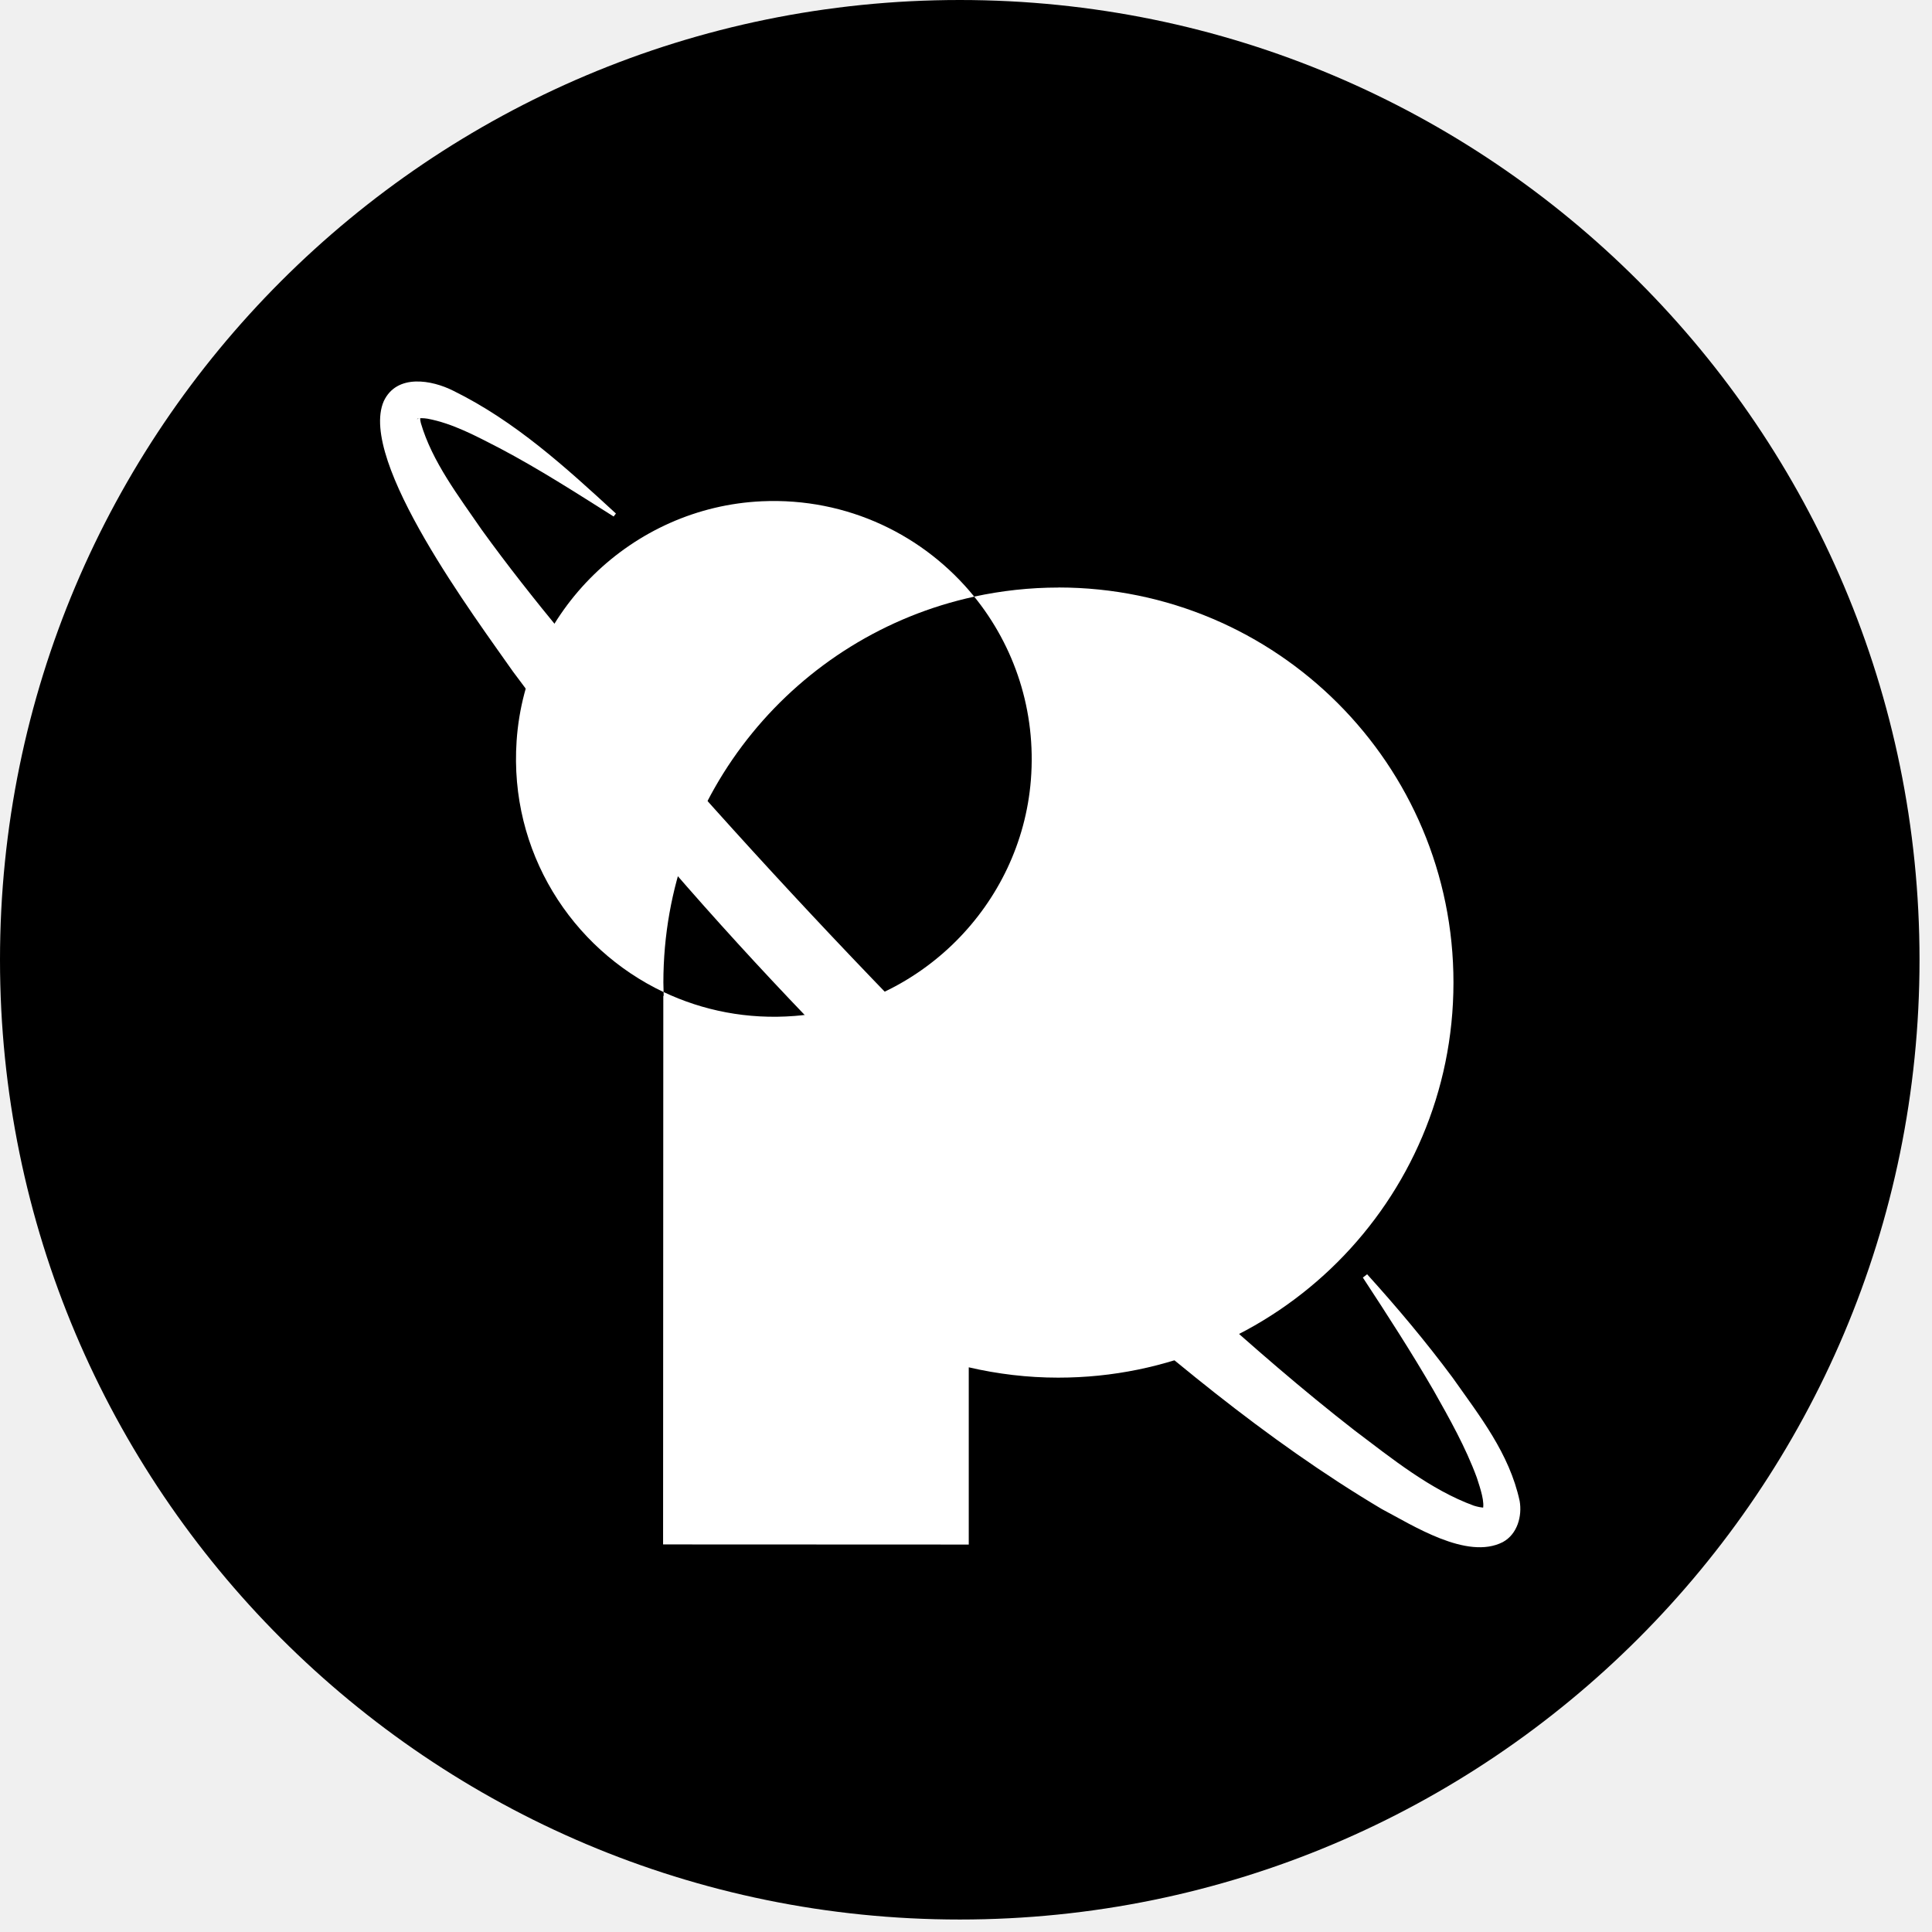
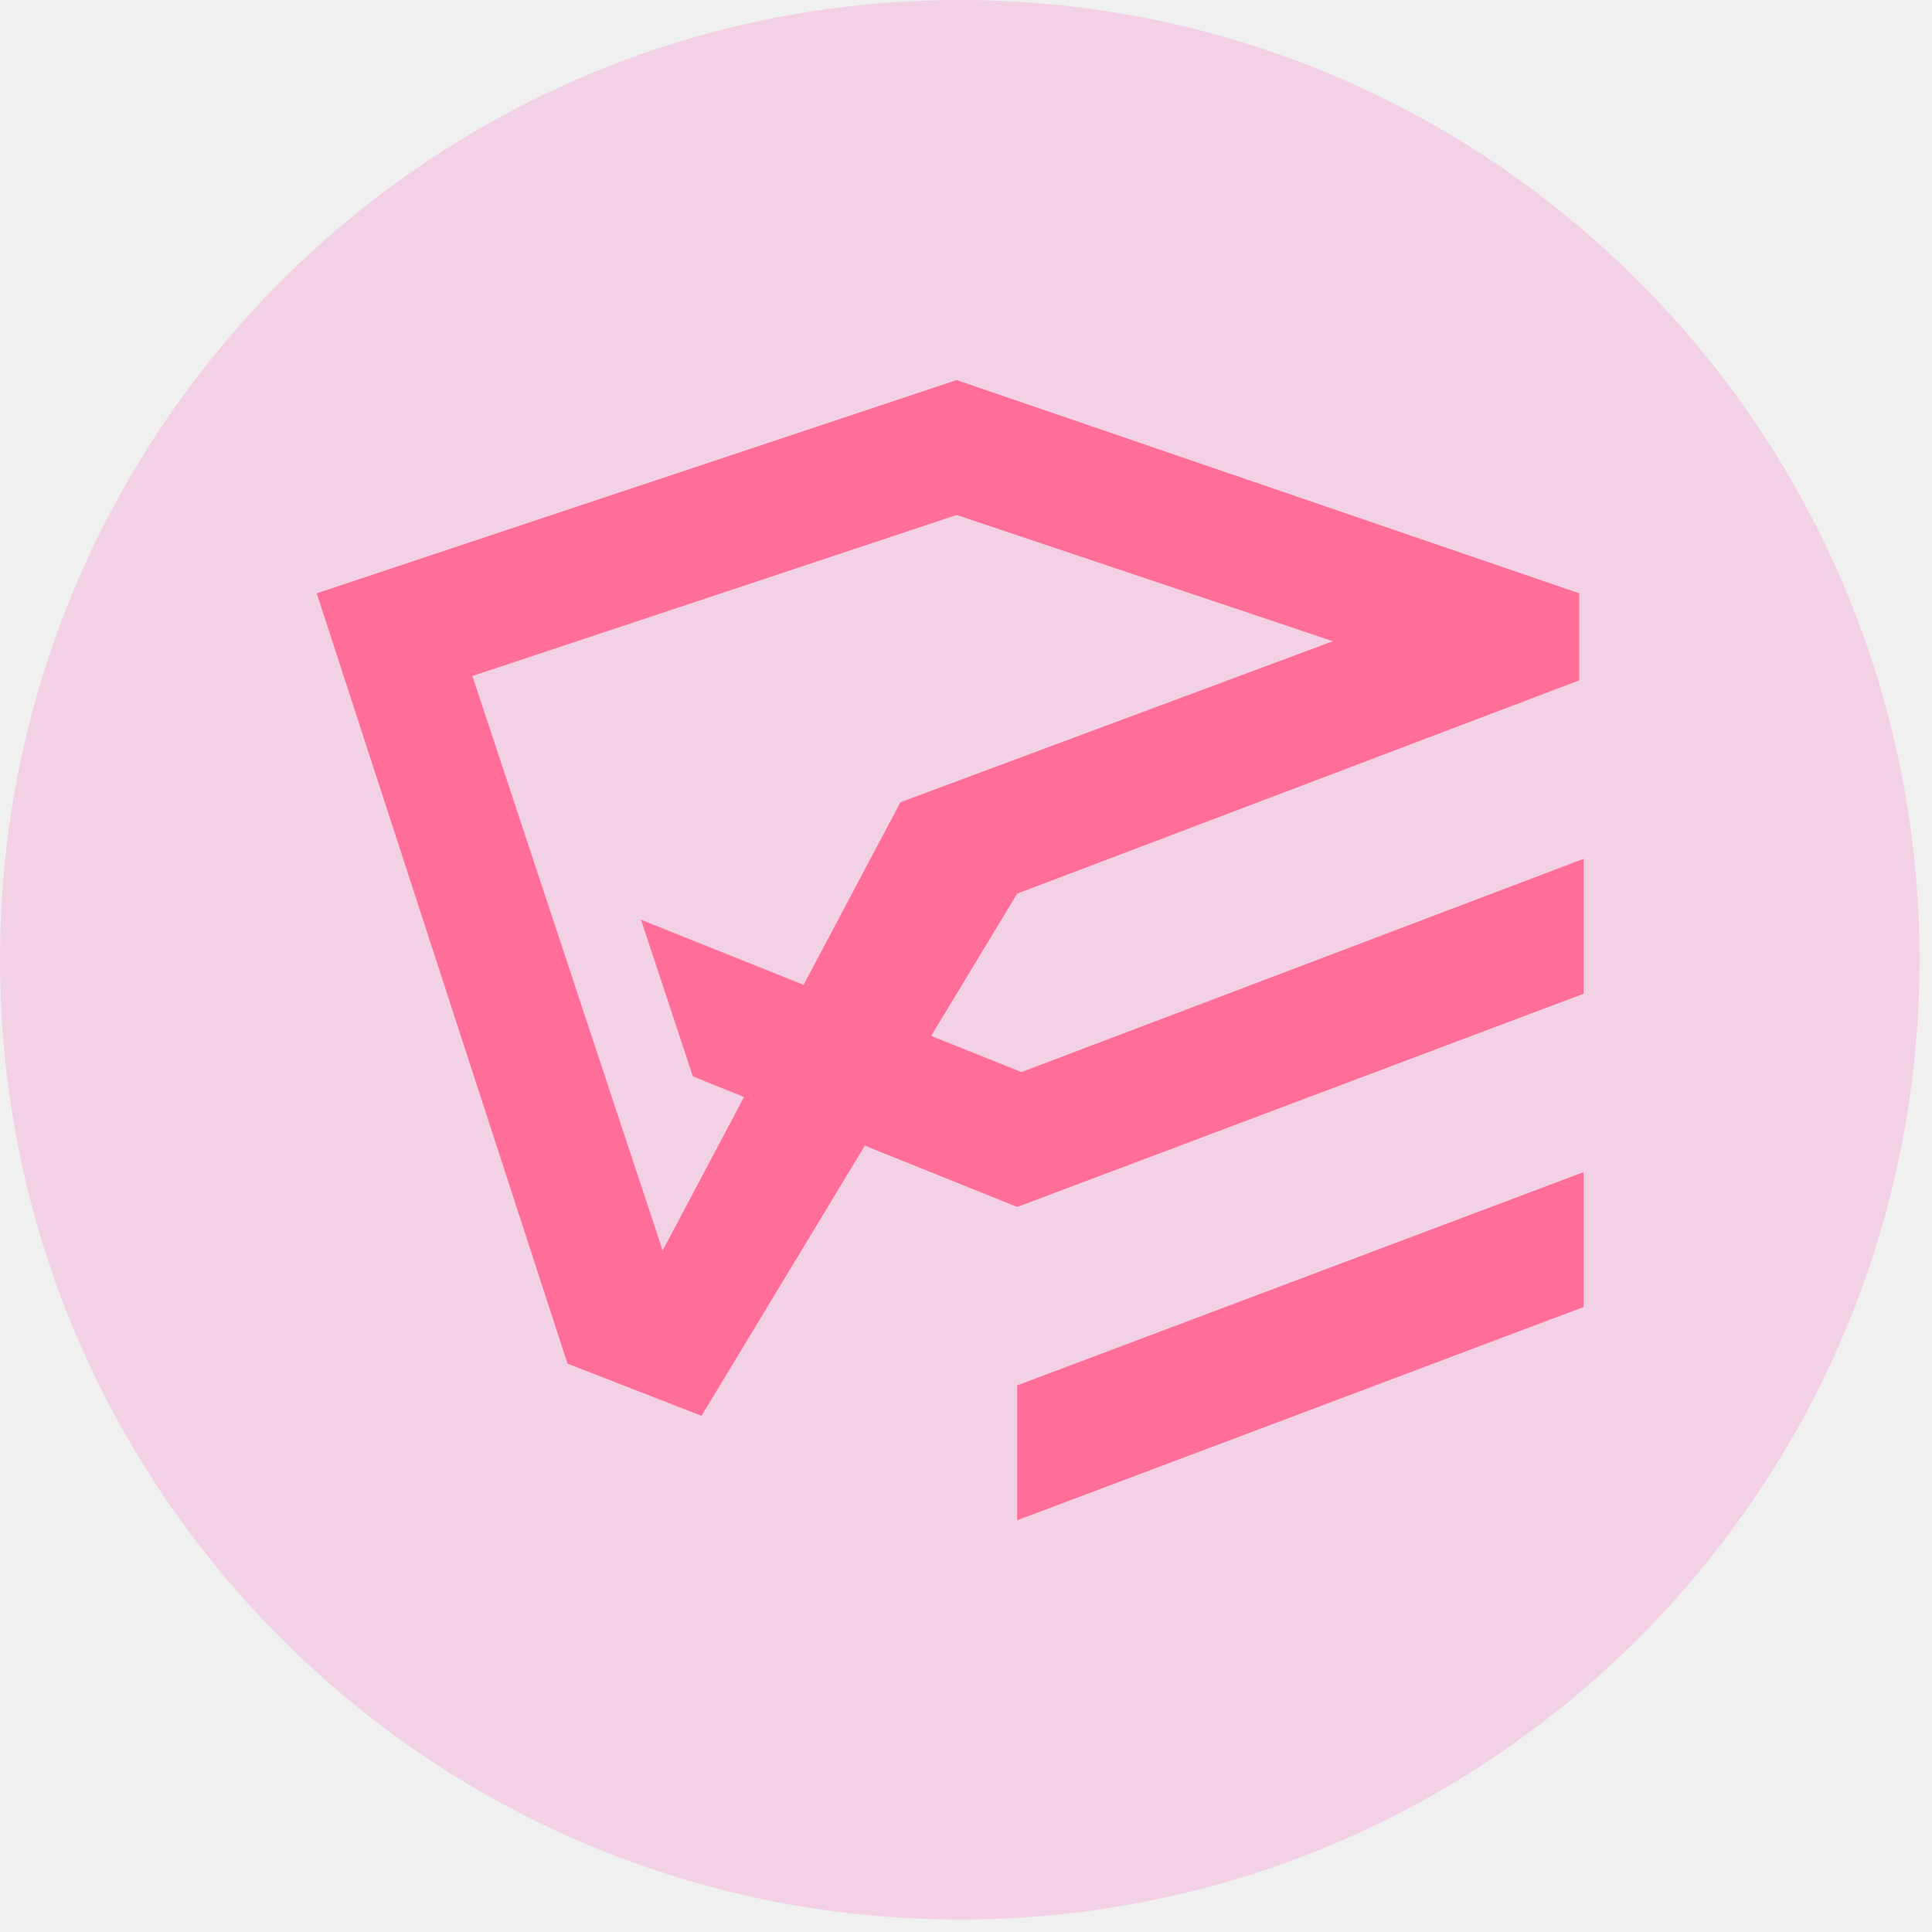
<svg xmlns="http://www.w3.org/2000/svg" width="61" height="61" viewBox="0 0 61 61" fill="none">
-   <circle cx="30.303" cy="30.303" r="30.303" fill="black" />
-   <g clipPath="url(#clip0_15_4092)">
-     <path d="M30.759 18.837C29.192 16.906 26.762 15.705 24.055 15.827C19.953 16.013 16.588 19.299 16.311 23.396C16.074 26.884 18.039 29.942 20.952 31.324C20.95 31.223 20.945 31.122 20.945 31.019C20.948 25.045 25.151 20.056 30.759 18.839V18.837Z" fill="white" />
-     <path d="M33.423 18.551C32.508 18.551 31.617 18.652 30.759 18.837C32.023 20.397 32.724 22.433 32.548 24.633C32.231 28.578 29.039 31.765 25.092 32.077C23.603 32.194 22.193 31.91 20.952 31.322C20.952 31.362 20.952 31.402 20.955 31.442H20.943L20.936 48.763L30.587 48.767V43.171C31.497 43.382 32.44 43.497 33.411 43.497C40.3 43.499 45.887 37.917 45.891 31.029C45.896 24.14 40.312 18.553 33.423 18.549V18.551Z" fill="white" />
-     <path d="M43.161 40.229C44.107 41.275 45.017 42.357 45.863 43.496C46.719 44.711 47.655 45.886 47.981 47.392C48.063 47.866 47.911 48.438 47.449 48.689C46.318 49.269 44.597 48.154 43.626 47.645C39.939 45.455 36.674 42.673 33.477 39.861C27.182 34.166 21.262 28.035 16.196 21.203C15.035 19.54 11.294 14.547 12.117 12.666C12.528 11.793 13.635 11.995 14.313 12.338C16.276 13.304 17.868 14.763 19.447 16.214L19.374 16.308C18.19 15.56 17.008 14.8 15.774 14.15C15.023 13.764 14.291 13.367 13.496 13.219C13.363 13.198 13.231 13.198 13.184 13.219C13.161 13.229 13.168 13.238 13.191 13.226C13.222 13.217 13.25 13.187 13.257 13.175C13.271 13.158 13.257 13.245 13.288 13.358C13.642 14.575 14.486 15.673 15.209 16.726C16.013 17.84 16.874 18.928 17.756 20C24.016 27.473 30.815 34.537 38.006 41.121C39.552 42.518 41.123 43.883 42.767 45.162C43.945 46.051 45.167 47.04 46.536 47.54C46.663 47.58 46.785 47.599 46.844 47.601C46.872 47.601 46.879 47.601 46.858 47.615C46.841 47.627 46.811 47.667 46.809 47.681C46.895 47.449 46.738 46.993 46.628 46.653C46.276 45.697 45.77 44.798 45.263 43.9C44.564 42.694 43.802 41.515 43.03 40.337L43.164 40.234L43.161 40.229Z" fill="white" />
-   </g>
-   <defs>
-     <clipPath id="clip0_15_4092">
-       <rect width="36" height="36.809" fill="white" transform="translate(12 12.045)" />
-     </clipPath>
-   </defs>
+   <circle cx="30.303" cy="30.303" r="30.303" fill="#F2D1E4" />
+   <path fill-rule="evenodd" clip-rule="evenodd" d="M10 18.733L30.205 12L49.863 18.733V21.481L32.116 28.215L29.401 32.707L32.252 33.849L50 27.116V31.375L32.116 38.108L27.306 36.172L22.15 44.703L17.918 43.055L10 18.733ZM25.372 31.094L20.239 29.039L21.877 33.986L23.492 34.636L20.922 39.482L14.915 21.344L30.205 16.26L42.082 20.245L28.43 25.329L25.372 31.094Z" fill="#FF6E99" />
+   <path d="M50 37.008L32.116 43.741V48L50 41.267V37.008Z" fill="#FF6E99" />
</svg>
